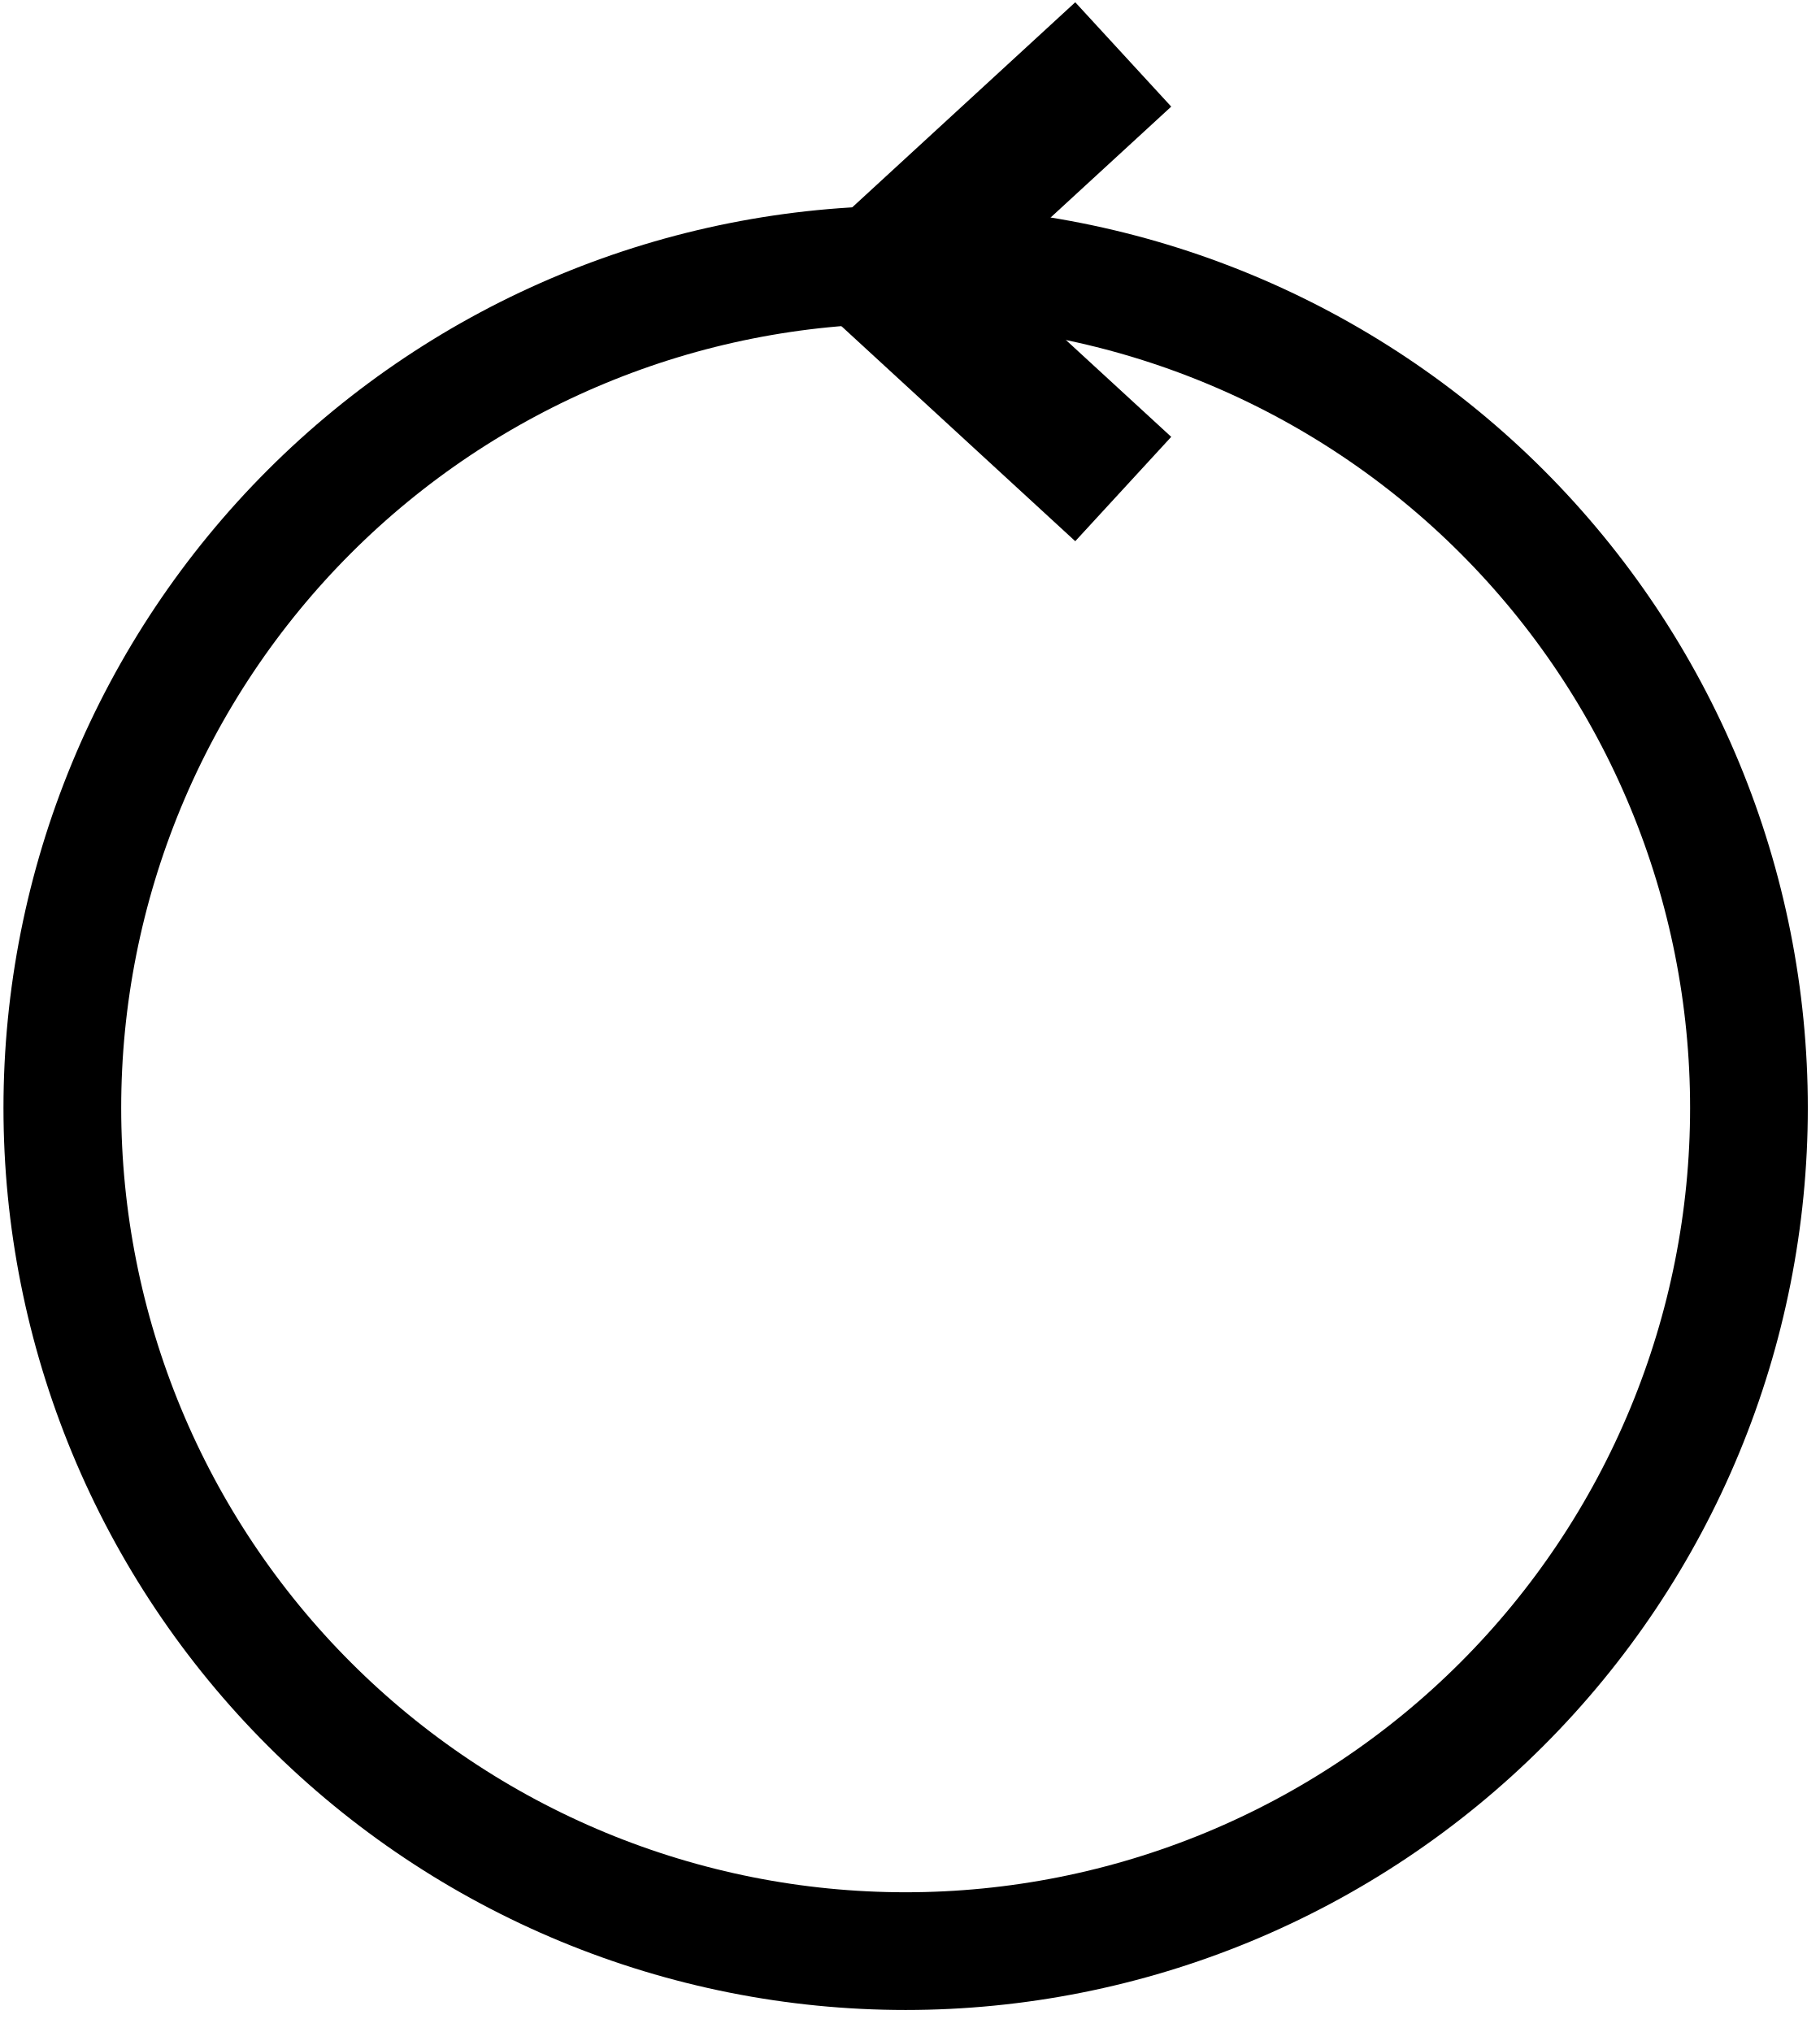
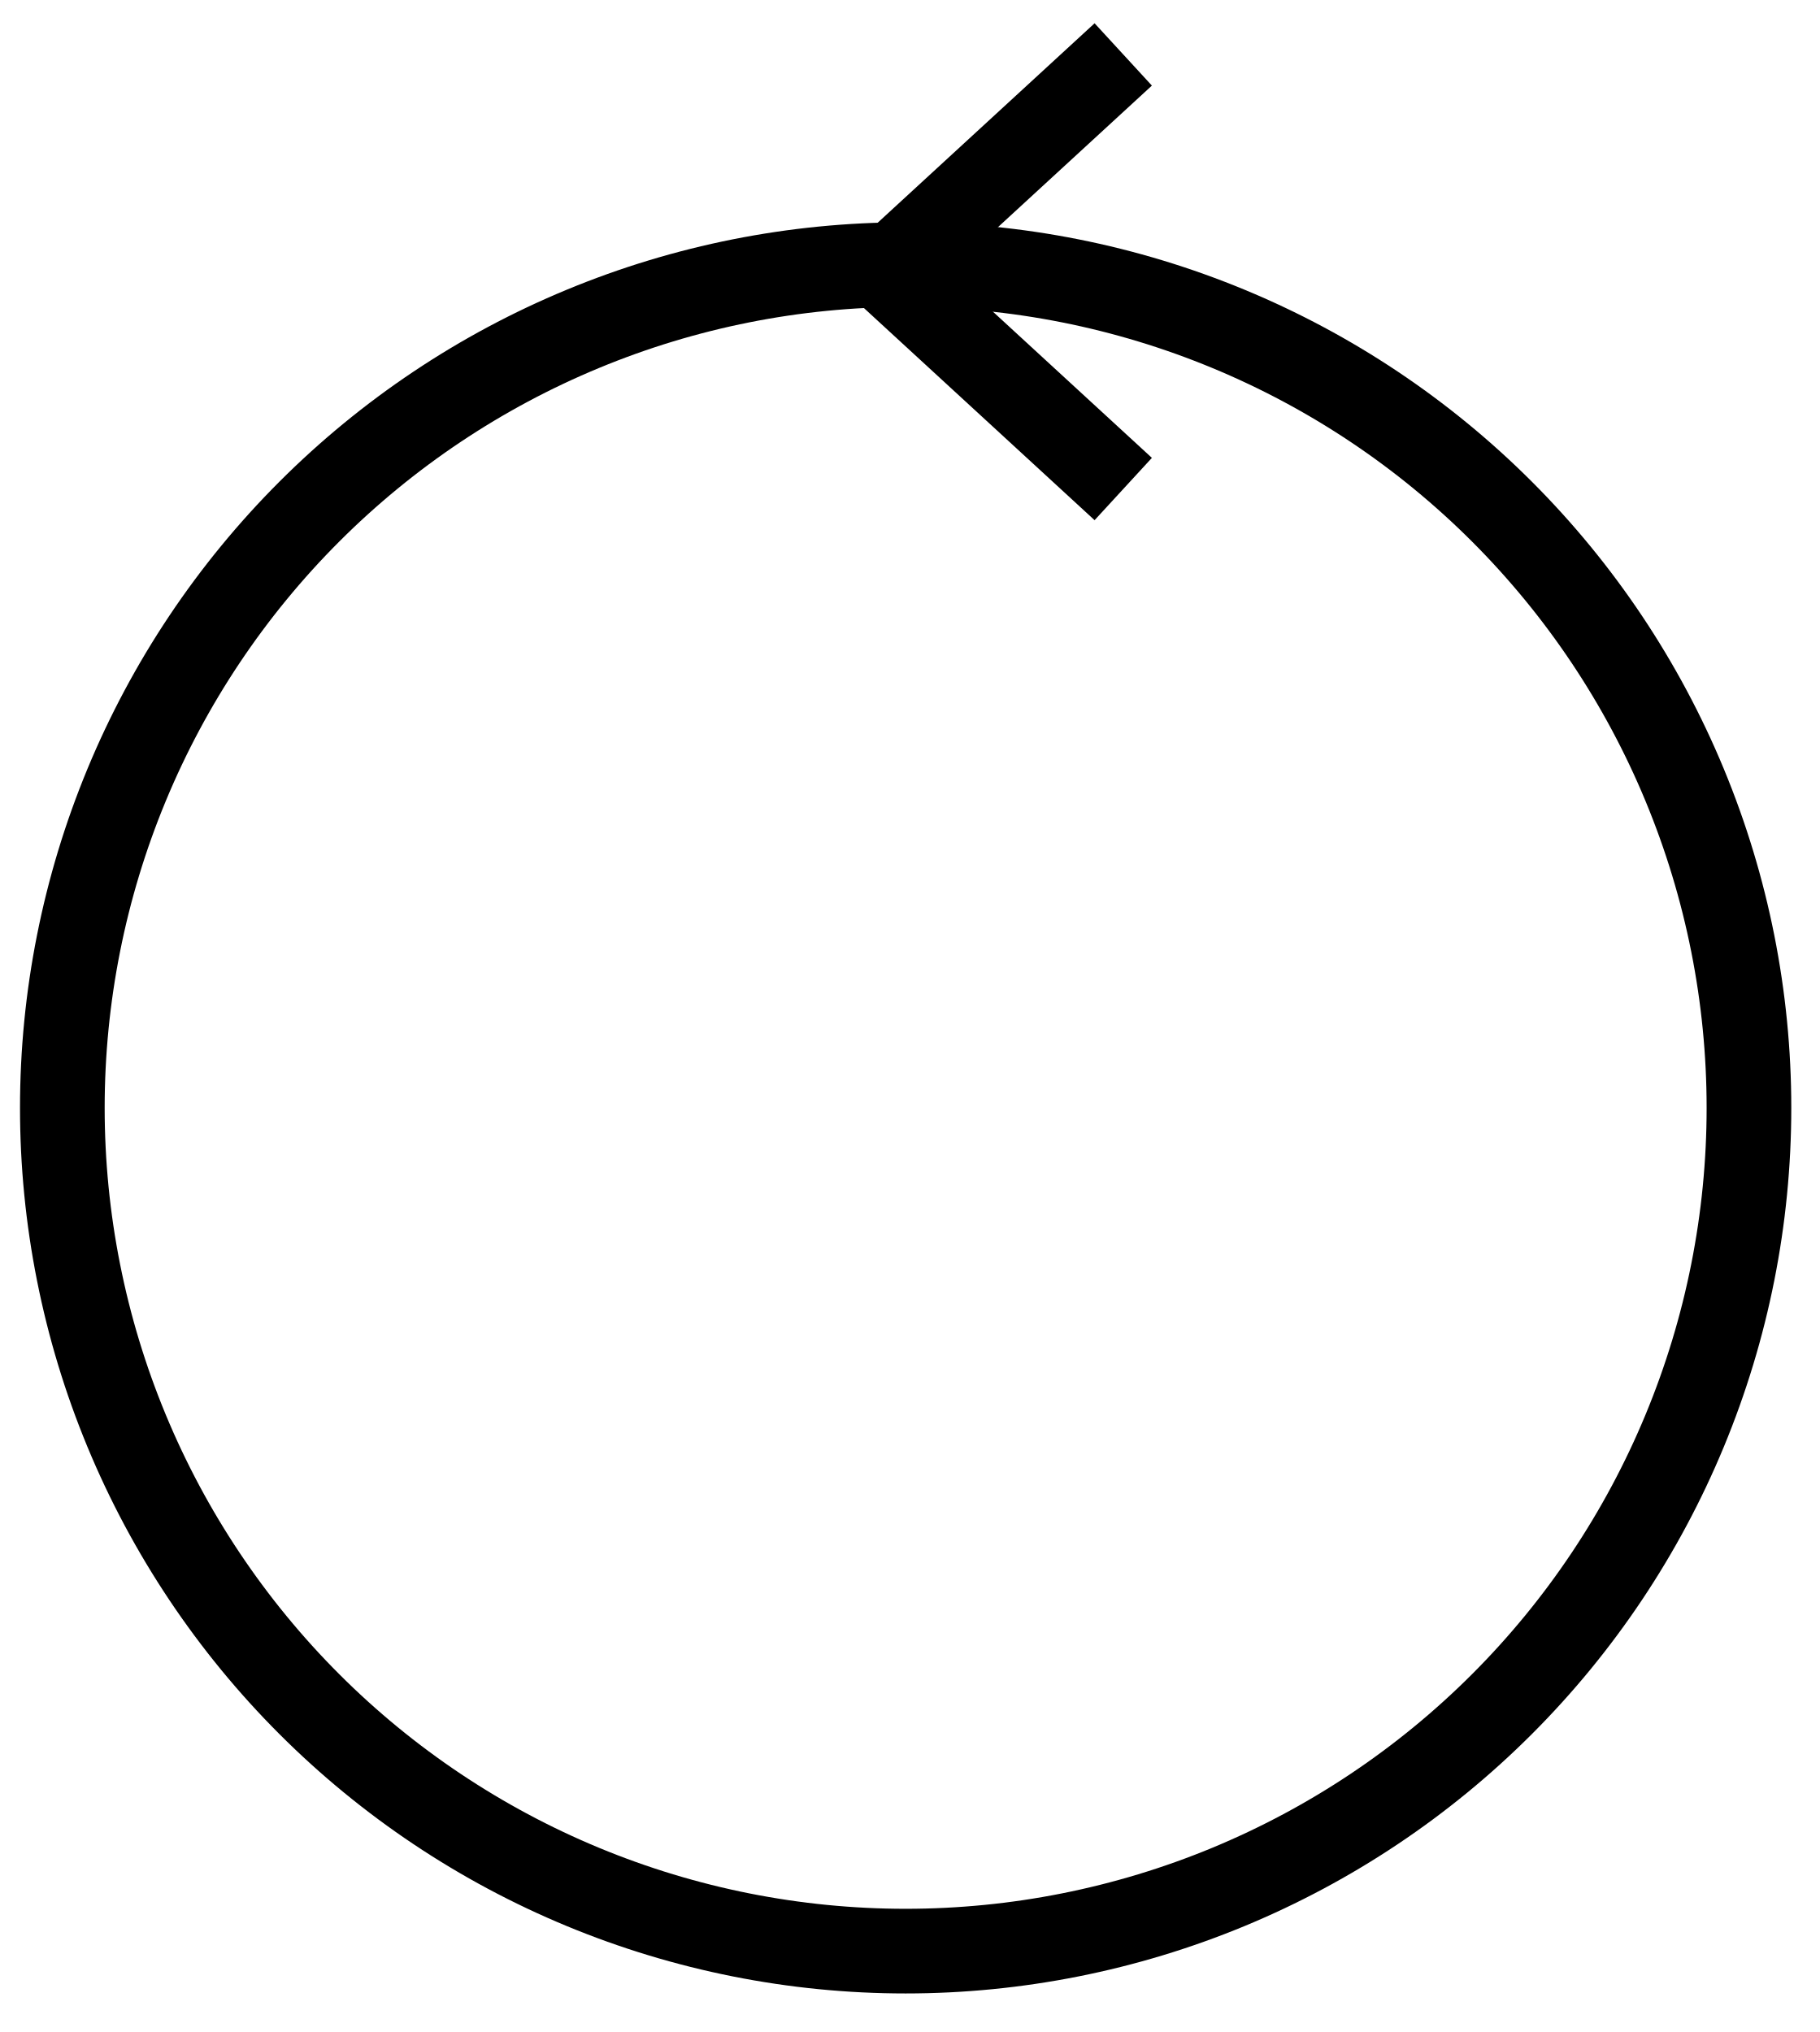
<svg xmlns="http://www.w3.org/2000/svg" width="77" height="86" viewBox="0 0 77 86" fill="none">
  <g>
-     <path d="M74.015 46.889C74.015 51.575 73.092 56.216 71.298 60.546C69.505 64.876 66.876 68.811 63.562 72.124C60.248 75.439 56.314 78.067 51.984 79.861C47.654 81.654 43.013 82.577 38.326 82.577C33.64 82.577 28.999 81.654 24.669 79.861C20.339 78.067 16.405 75.439 13.091 72.124C9.777 68.811 7.148 64.876 5.354 60.546C3.561 56.216 2.638 51.575 2.638 46.889C2.638 42.202 3.561 37.561 5.354 33.231C7.148 28.901 9.777 24.967 13.091 21.653C16.405 18.339 20.339 15.71 24.669 13.917C28.999 12.123 33.64 11.2 38.326 11.2C43.013 11.2 47.654 12.123 51.984 13.917C56.314 15.71 60.248 18.339 63.562 21.653C66.876 24.967 69.505 28.901 71.298 33.231C73.092 37.561 74.015 42.202 74.015 46.889V46.889Z" stroke="currentColor" stroke-width="4.982" />
-     <path d="M47.535 2.304L37.535 11.5L47.535 20.697" stroke="currentColor" stroke-width="6" />
+     <path d="M74.015 46.889C74.015 51.575 73.092 56.216 71.298 60.546C69.505 64.876 66.876 68.811 63.562 72.124C60.248 75.439 56.314 78.067 51.984 79.861C47.654 81.654 43.013 82.577 38.326 82.577C33.64 82.577 28.999 81.654 24.669 79.861C20.339 78.067 16.405 75.439 13.091 72.124C9.777 68.811 7.148 64.876 5.354 60.546C3.561 56.216 2.638 51.575 2.638 46.889C2.638 42.202 3.561 37.561 5.354 33.231C7.148 28.901 9.777 24.967 13.091 21.653C16.405 18.339 20.339 15.71 24.669 13.917C28.999 12.123 33.64 11.2 38.326 11.2C43.013 11.2 47.654 12.123 51.984 13.917C56.314 15.71 60.248 18.339 63.562 21.653C66.876 24.967 69.505 28.901 71.298 33.231C73.092 37.561 74.015 42.202 74.015 46.889V46.889Z" stroke="currentColor" stroke-width="3.583" />
+     <path d="M47.535 2.304L37.535 11.5L47.535 20.697" stroke="currentColor" stroke-width="3.583" />
  </g>
</svg>
